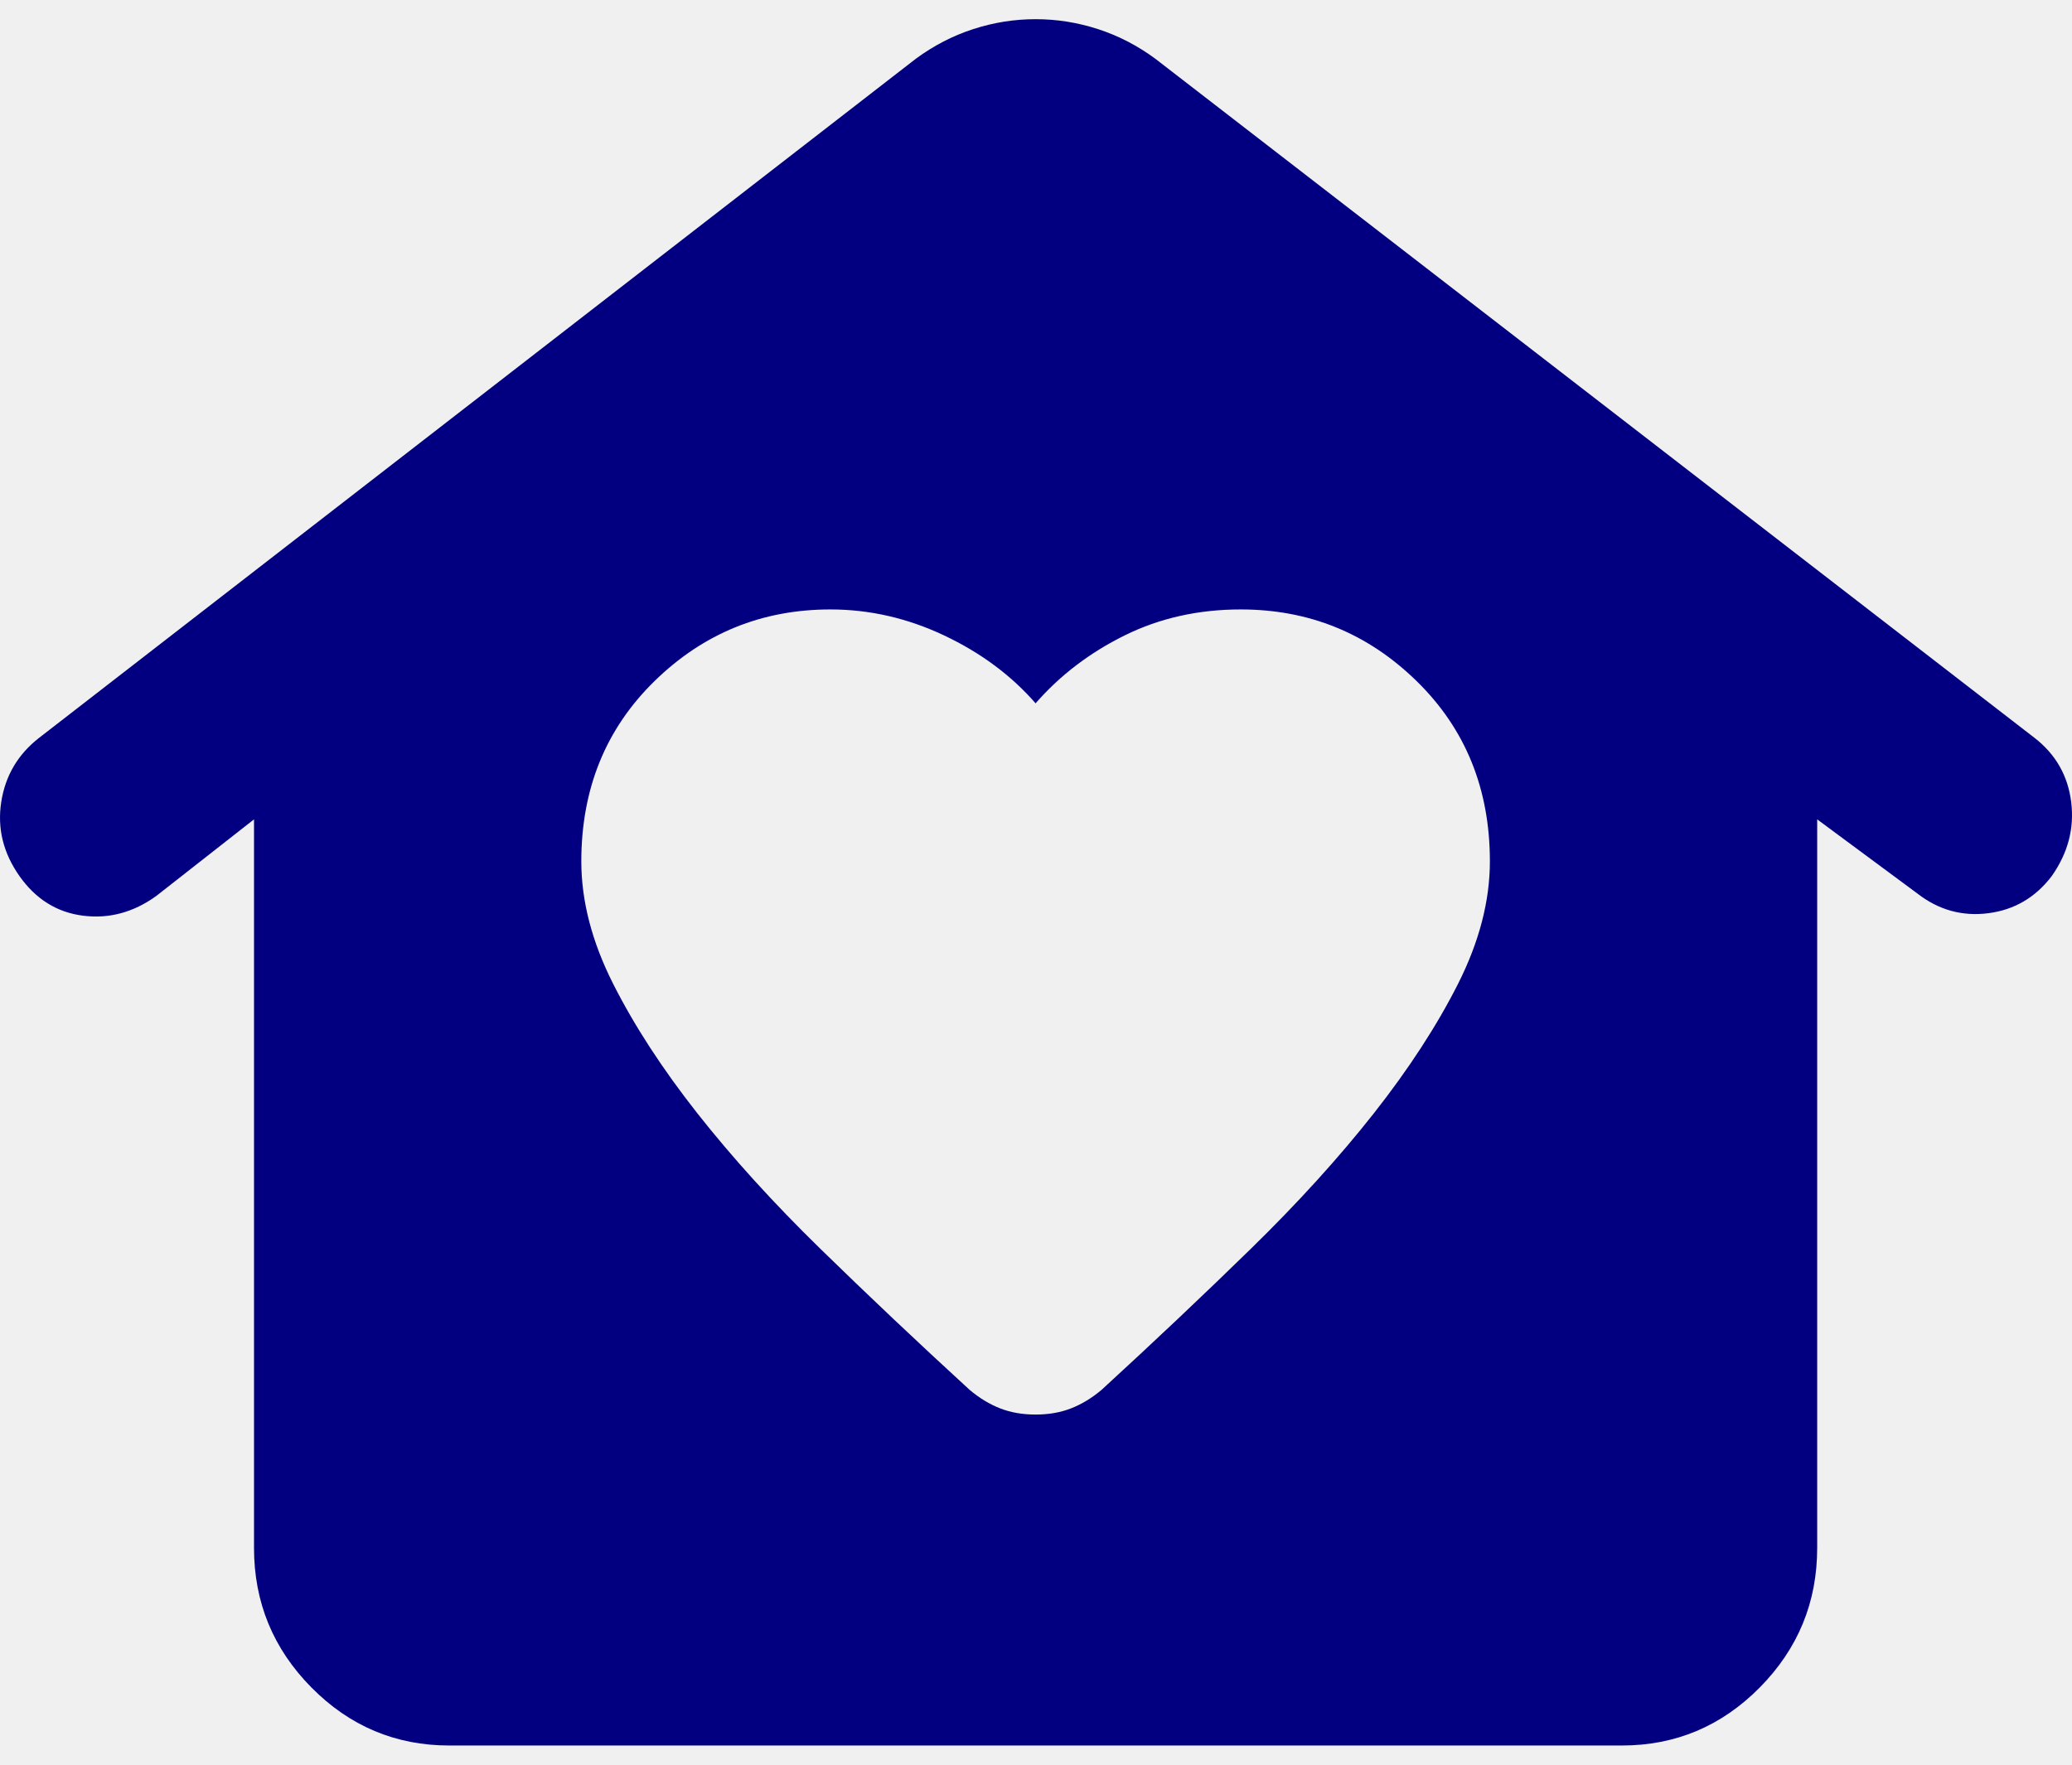
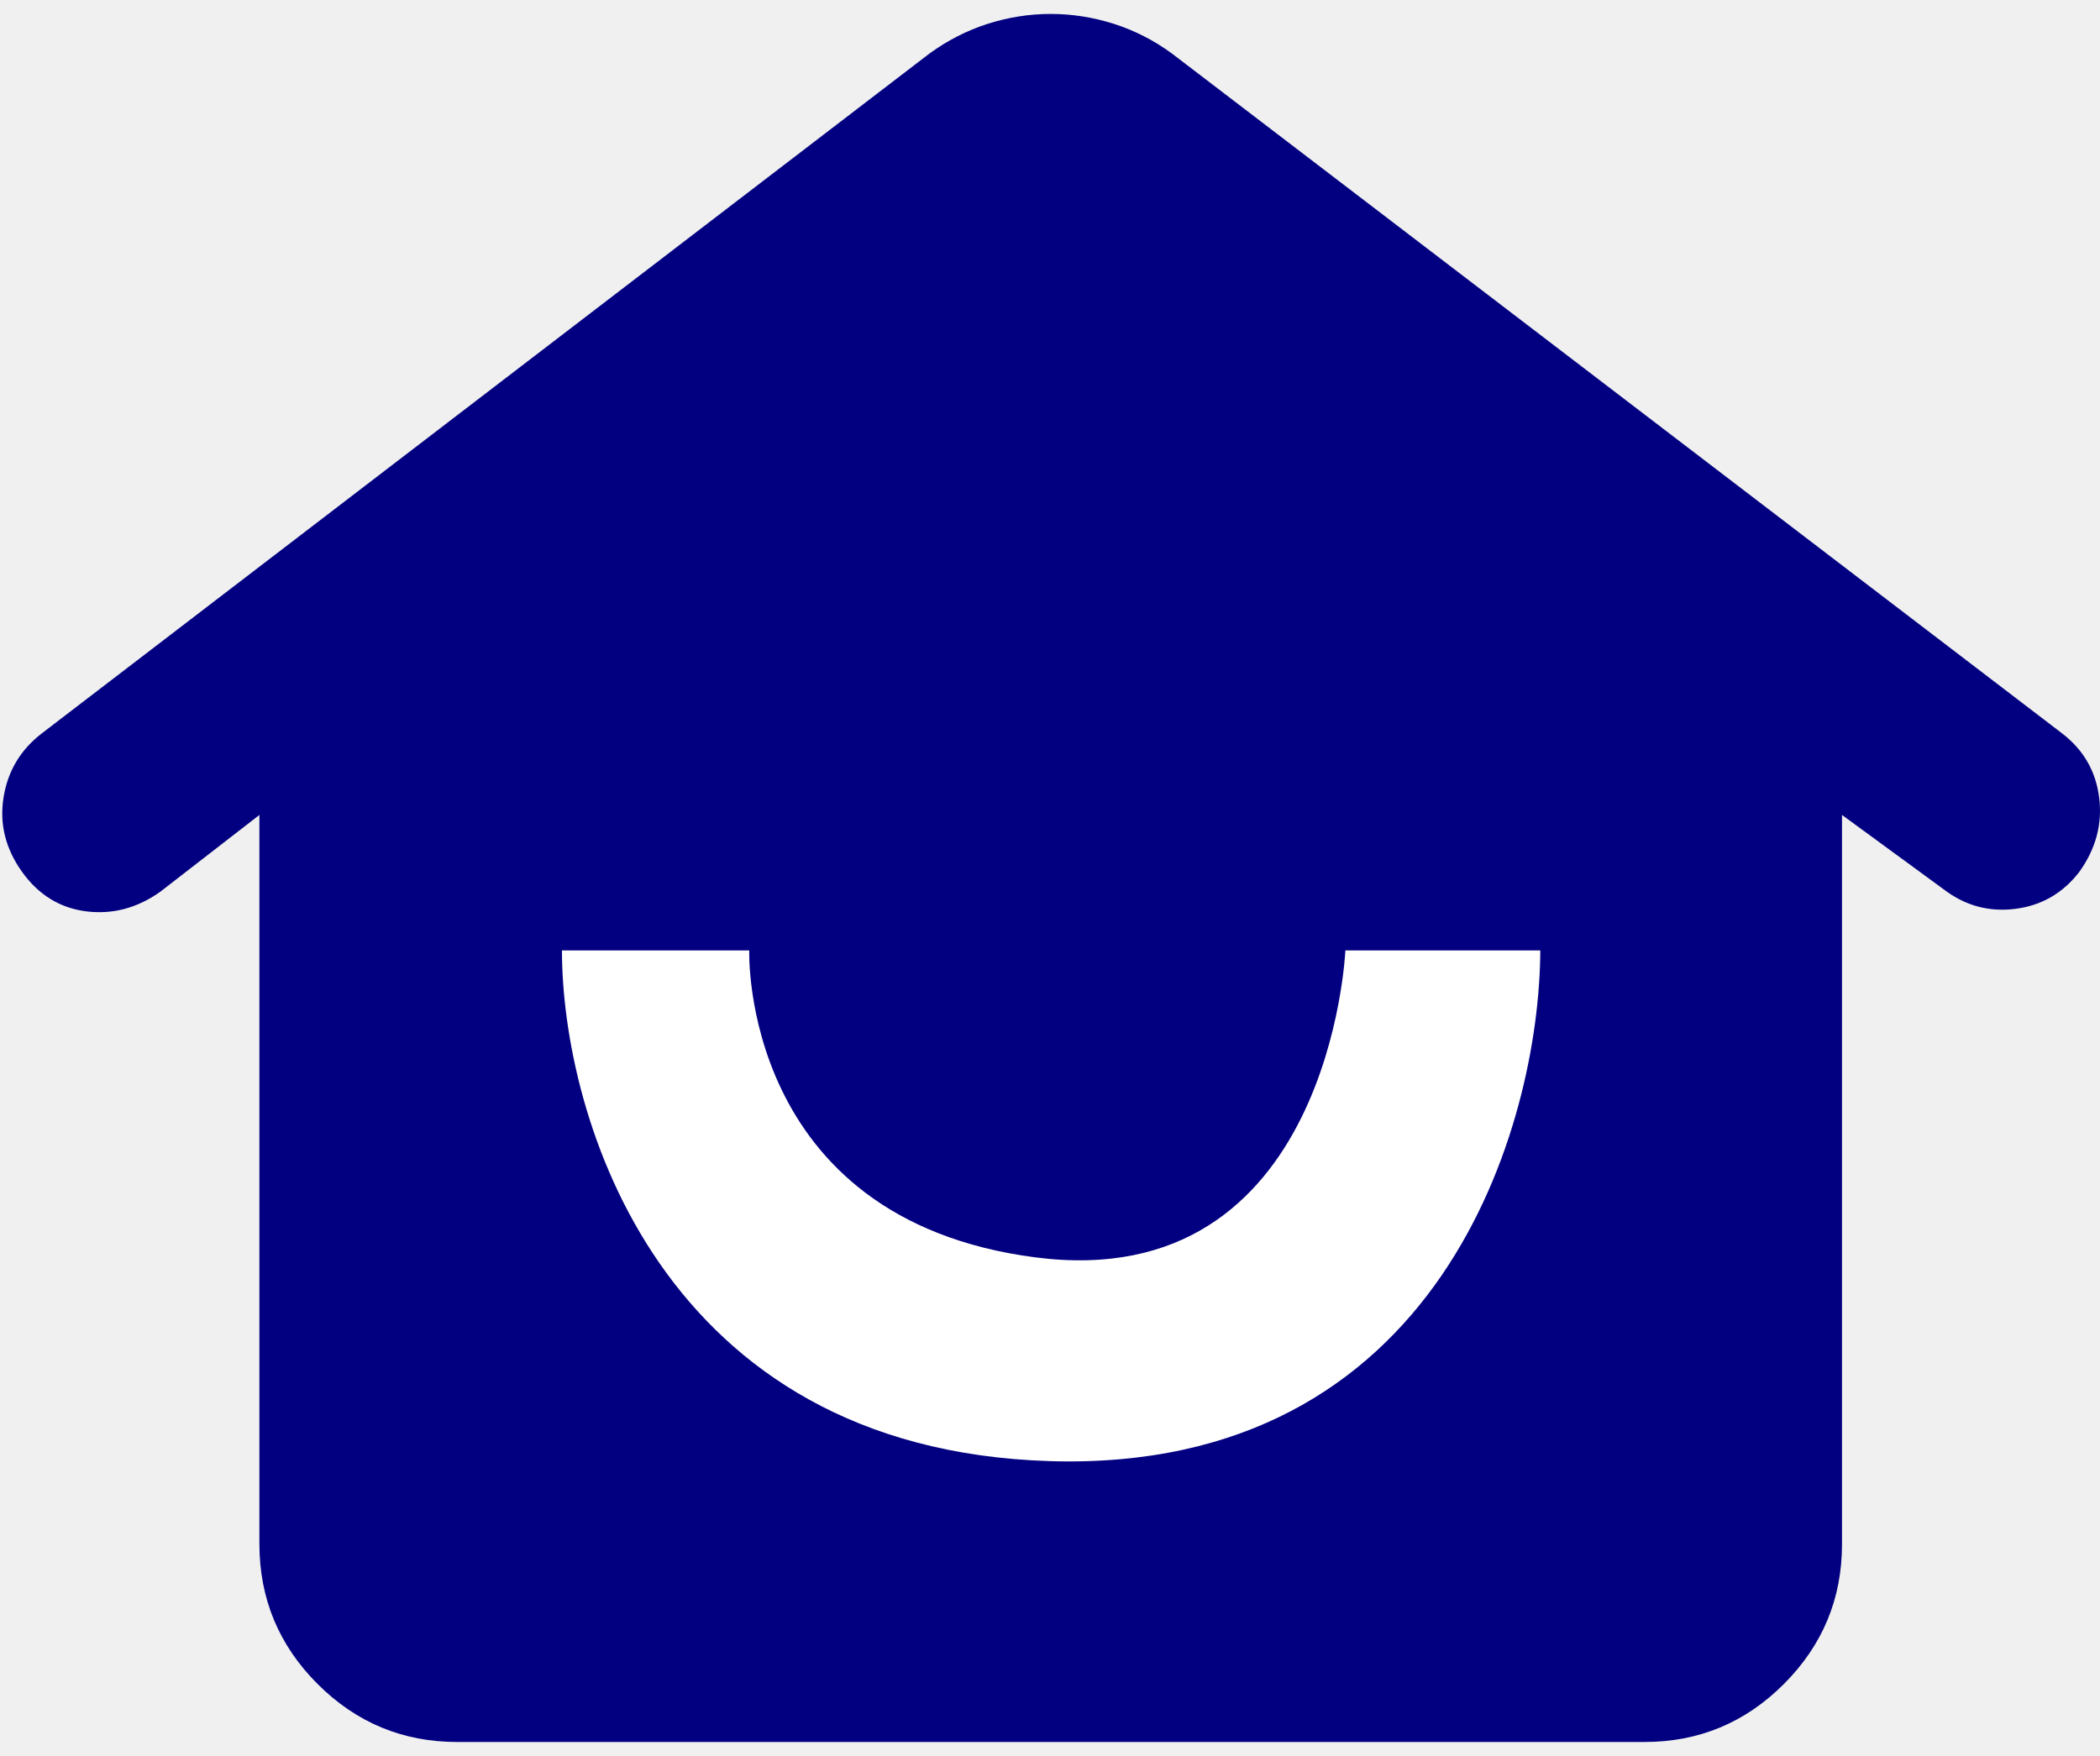
- <svg xmlns="http://www.w3.org/2000/svg" width="54" height="46" viewBox="0 0 54 46" fill="none">
-   <path id="Vector" d="M26.989 36.873C27.329 36.873 27.637 36.82 27.912 36.712C28.188 36.605 28.453 36.444 28.708 36.23C30.066 34.985 31.36 33.762 32.591 32.56C33.822 31.358 34.893 30.178 35.806 29.019C36.718 27.86 37.45 26.734 38.002 25.64C38.553 24.545 38.829 23.483 38.829 22.453C38.829 20.564 38.193 18.998 36.919 17.753C35.646 16.509 34.119 15.886 32.336 15.886C31.233 15.886 30.225 16.112 29.313 16.562C28.4 17.013 27.626 17.603 26.989 18.333C26.353 17.603 25.557 17.013 24.602 16.562C23.648 16.112 22.661 15.886 21.642 15.886C19.86 15.886 18.332 16.509 17.059 17.753C15.786 18.998 15.15 20.564 15.15 22.453C15.15 23.483 15.425 24.545 15.977 25.64C16.529 26.734 17.261 27.86 18.173 29.019C19.086 30.178 20.157 31.358 21.388 32.56C22.619 33.762 23.913 34.985 25.271 36.23C25.525 36.444 25.791 36.605 26.066 36.712C26.342 36.82 26.65 36.873 26.989 36.873ZM11.712 45.5C10.312 45.5 9.113 44.996 8.116 43.987C7.119 42.978 6.62 41.766 6.62 40.35V21.358L4.074 23.354C3.48 23.783 2.843 23.955 2.164 23.869C1.485 23.783 0.934 23.44 0.509 22.839C0.085 22.238 -0.074 21.594 0.032 20.908C0.138 20.221 0.467 19.663 1.018 19.234L23.87 1.53C24.337 1.187 24.836 0.929 25.366 0.758C25.897 0.586 26.438 0.5 26.989 0.5C27.541 0.5 28.082 0.586 28.613 0.758C29.143 0.929 29.642 1.187 30.108 1.53L53.024 19.234C53.576 19.663 53.894 20.221 53.979 20.908C54.064 21.594 53.894 22.238 53.47 22.839C53.045 23.397 52.493 23.719 51.815 23.805C51.136 23.891 50.52 23.719 49.969 23.29L47.359 21.358V40.35C47.359 41.766 46.86 42.978 45.863 43.987C44.866 44.996 43.667 45.5 42.266 45.5H11.712Z" fill="#020080" />
+ <svg xmlns="http://www.w3.org/2000/svg" width="55" height="46" viewBox="0 0 55 46" fill="none">
+   <path d="M11.975 45.635C10.55 45.635 9.331 45.129 8.317 44.115C7.303 43.101 6.796 41.881 6.794 40.454V21.349L4.203 23.357C3.599 23.788 2.951 23.961 2.26 23.875C1.57 23.788 1.008 23.443 0.576 22.838C0.145 22.234 -0.017 21.586 0.092 20.895C0.201 20.205 0.535 19.643 1.095 19.212L24.345 1.401C24.82 1.056 25.328 0.797 25.868 0.624C26.409 0.452 26.959 0.365 27.518 0.365C28.078 0.365 28.629 0.452 29.171 0.624C29.713 0.797 30.22 1.056 30.692 1.401L54.007 19.212C54.568 19.643 54.892 20.205 54.978 20.895C55.065 21.586 54.892 22.234 54.46 22.838C54.029 23.4 53.467 23.724 52.776 23.81C52.086 23.896 51.46 23.724 50.898 23.292L48.243 21.349V40.454C48.243 41.879 47.736 43.099 46.722 44.115C45.709 45.13 44.488 45.637 43.062 45.635H11.975Z" fill="#020080" />
+   <path d="M14.718 24.898H19.623C19.623 24.898 19.38 31.934 27.114 32.939C34.847 33.945 35.236 24.898 35.236 24.898H40.341C40.322 29.486 37.726 38.586 27.5 38.277C17.275 37.967 14.718 29.228 14.718 24.898Z" fill="white" />
</svg>
